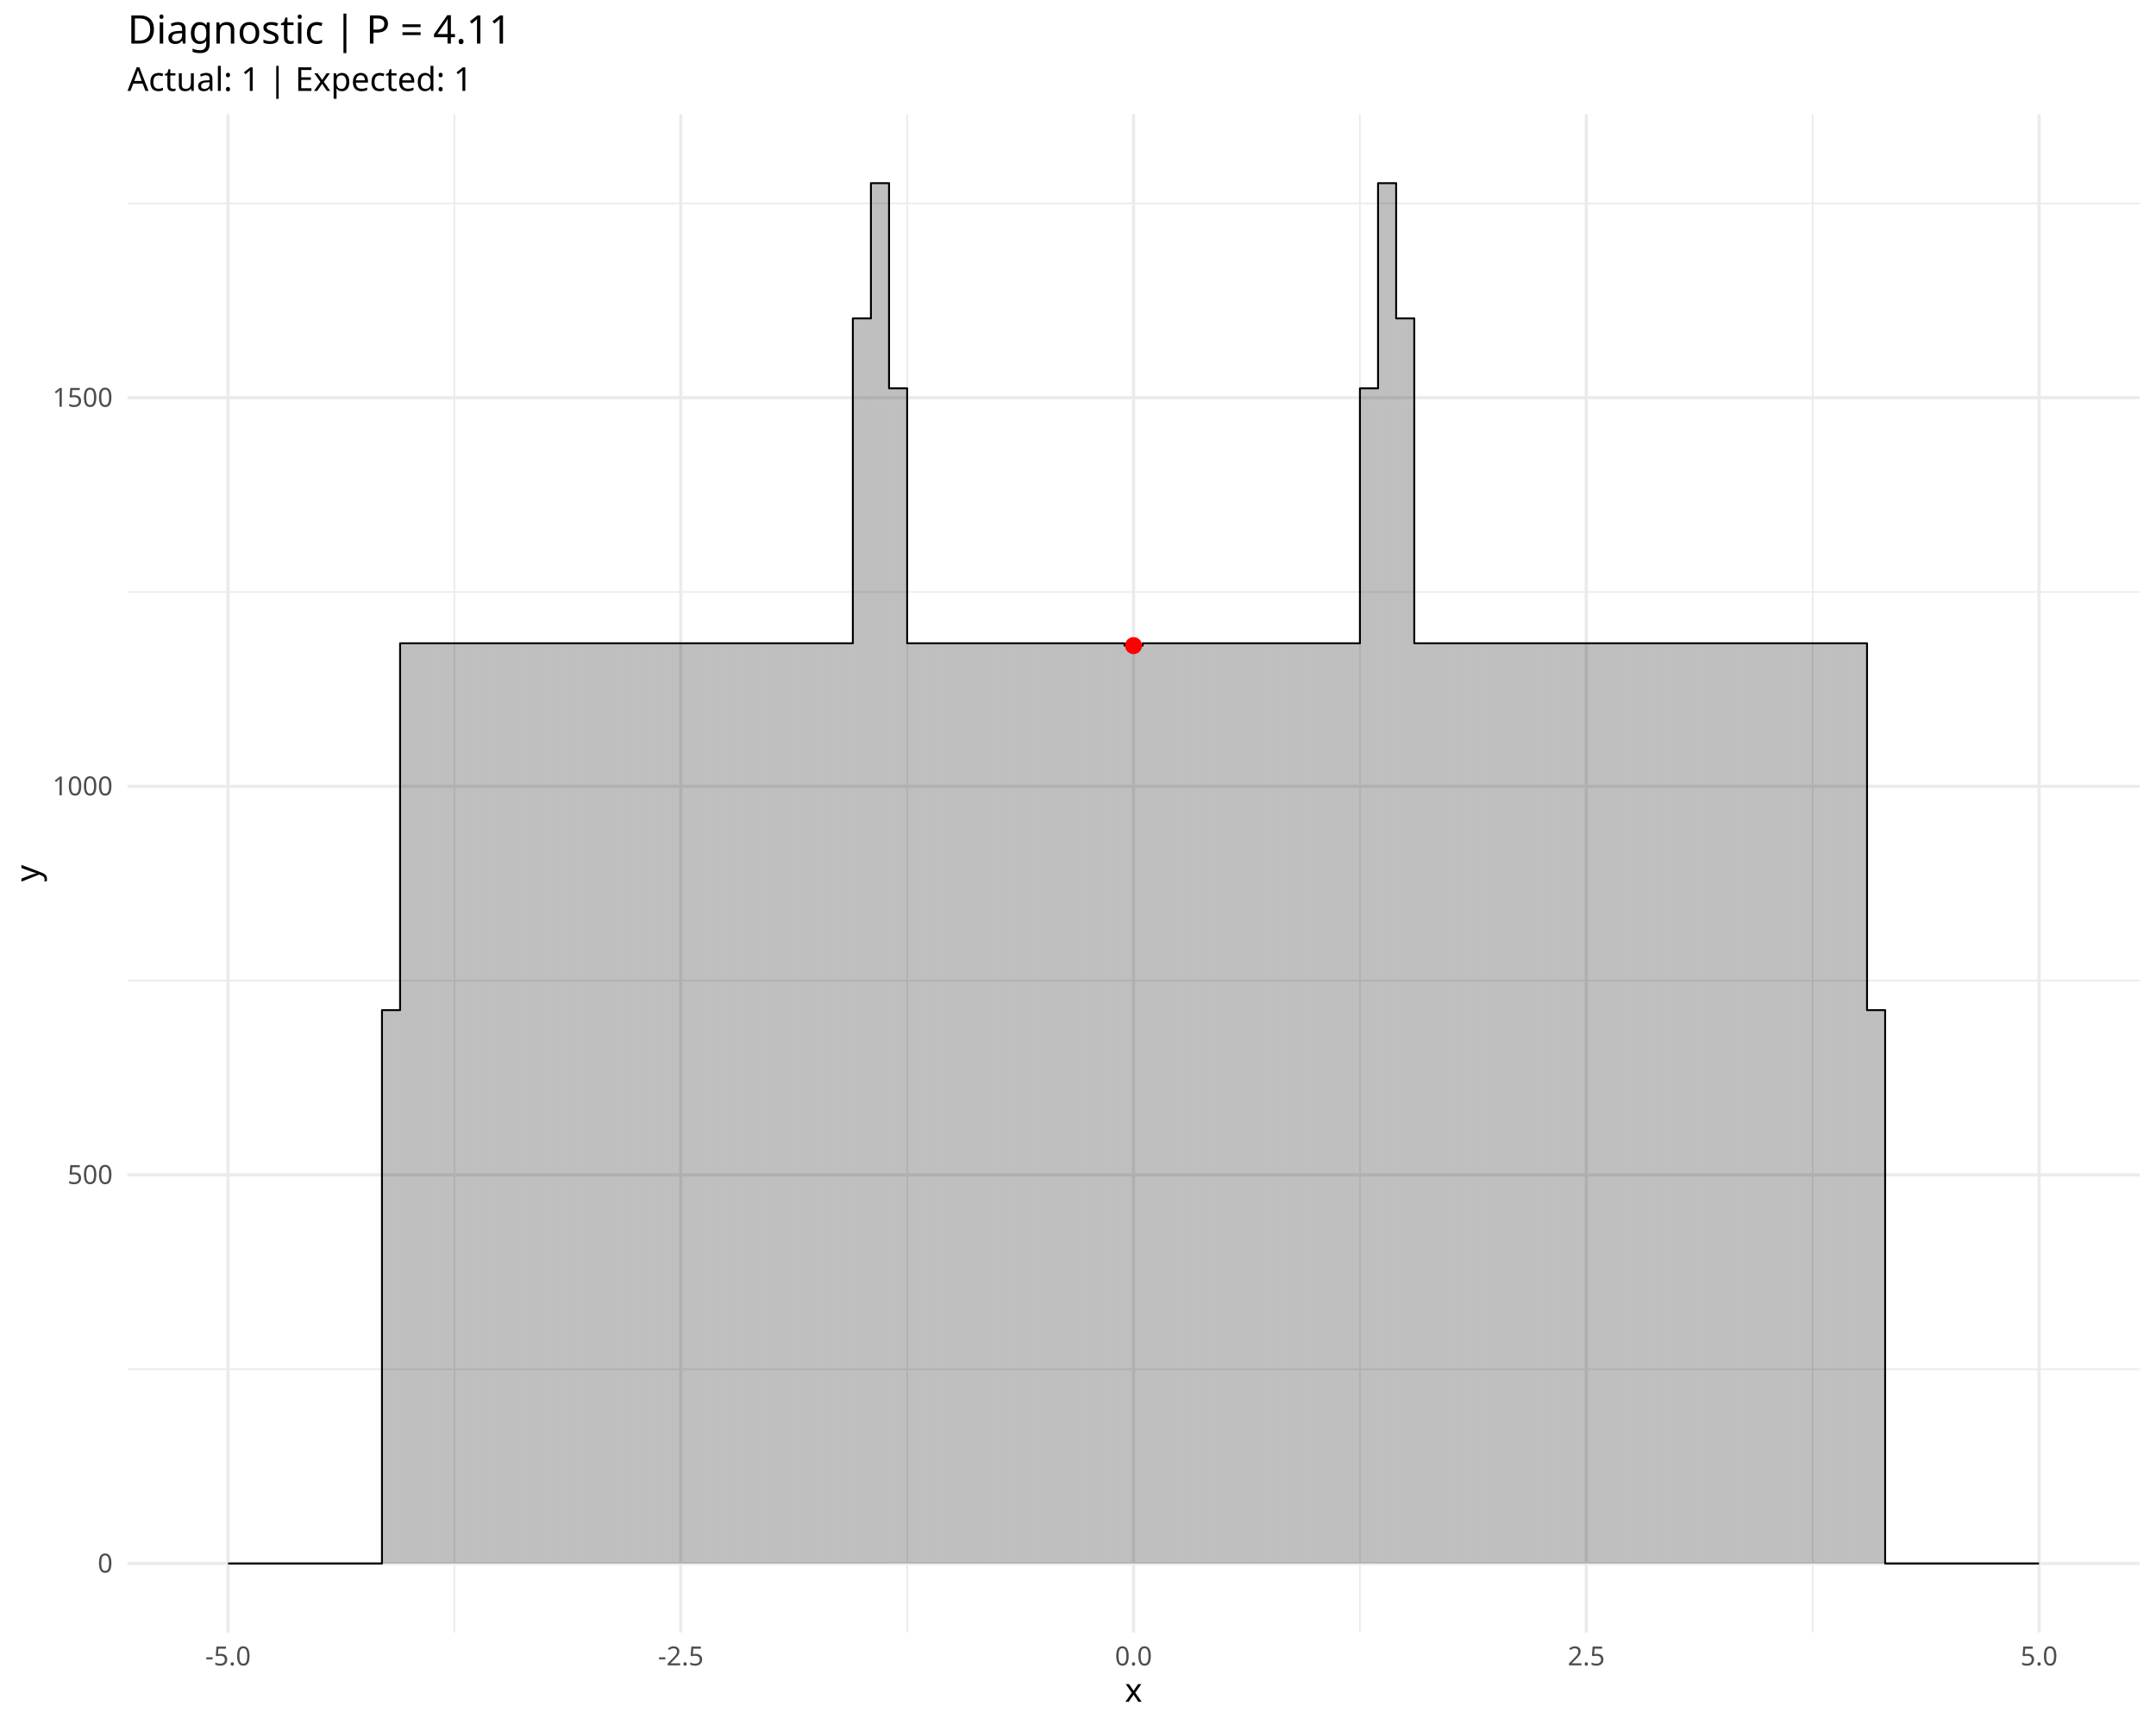
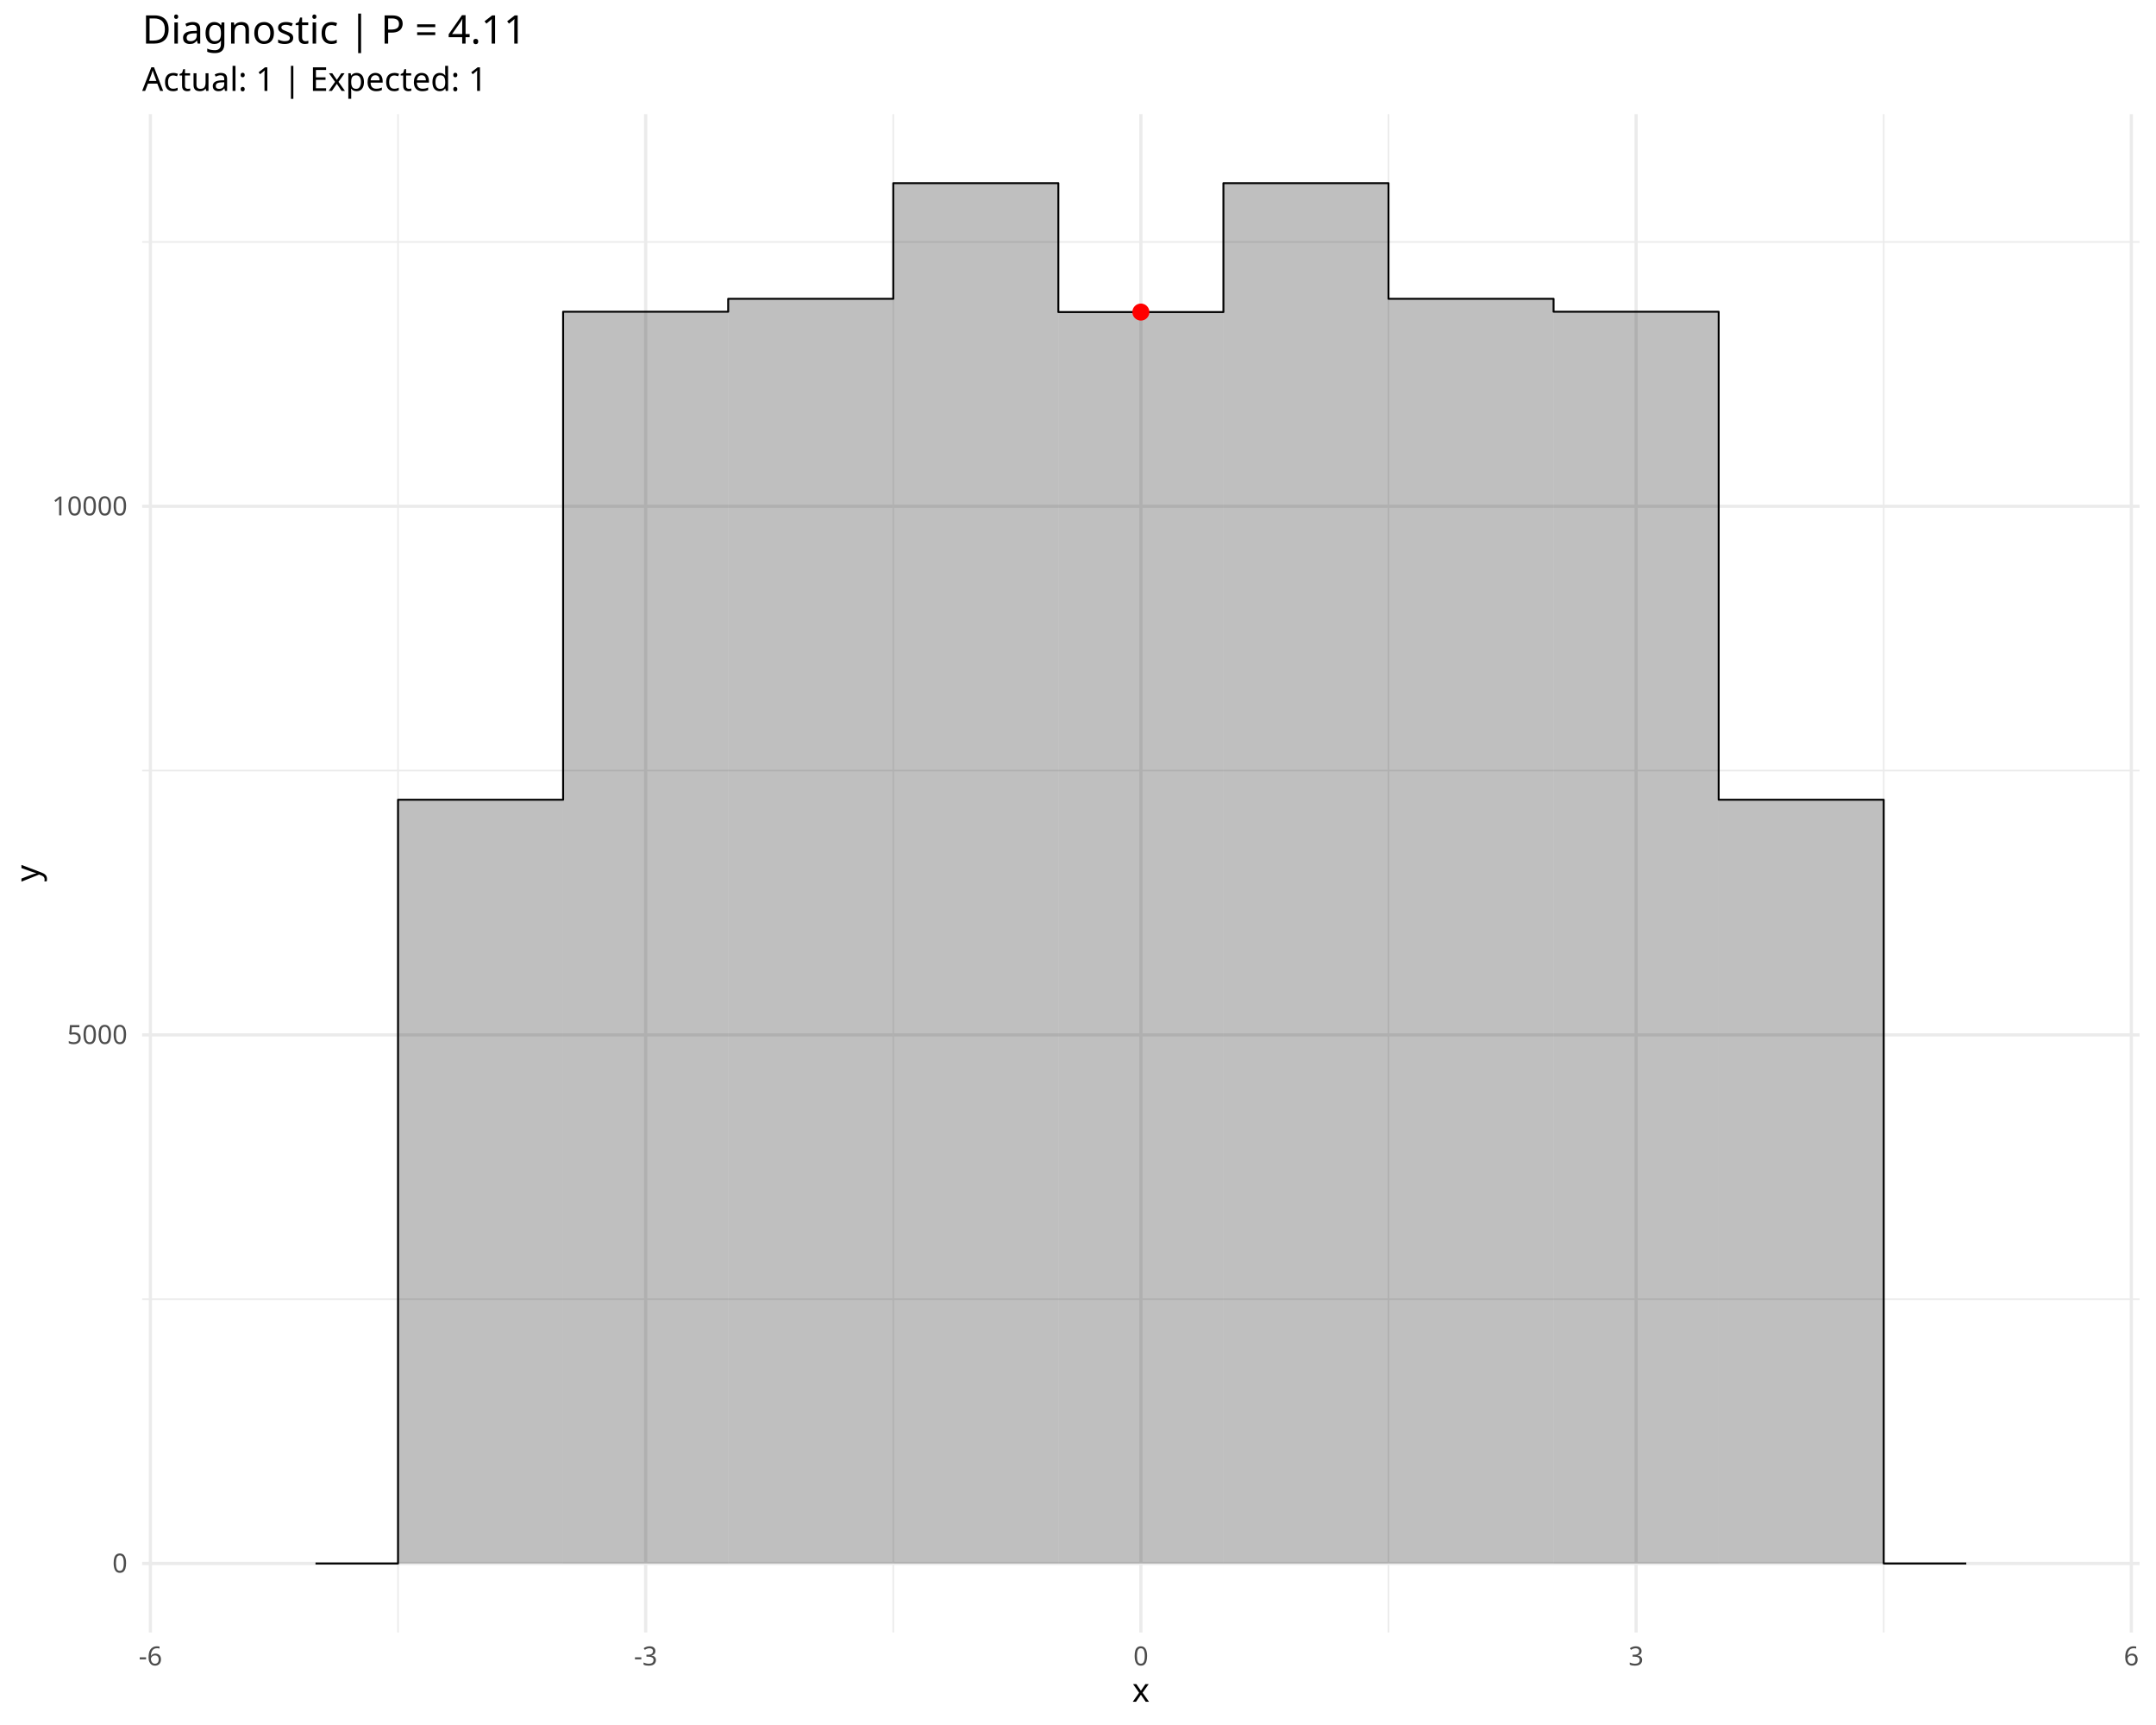
<svg xmlns="http://www.w3.org/2000/svg" class="svglite" data-engine-version="2.0" width="720.00pt" height="576.00pt" viewBox="0 0 720.00 576.00">
  <defs>
    <style type="text/css">
    .svglite line, .svglite polyline, .svglite polygon, .svglite path, .svglite rect, .svglite circle {
      fill: none;
      stroke: #000000;
      stroke-linecap: round;
      stroke-linejoin: round;
      stroke-miterlimit: 10.00;
    }
  </style>
  </defs>
  <rect width="100%" height="100%" style="stroke: none; fill: #FFFFFF;" />
  <defs>
    <clipPath id="cpMC4wMHw3MjAuMDB8MC4wMHw1NzYuMDA=">
      <rect x="0.00" y="0.00" width="720.00" height="576.00" />
    </clipPath>
  </defs>
  <g clip-path="url(#cpMC4wMHw3MjAuMDB8MC4wMHw1NzYuMDA=)">
    <rect x="0.00" y="0.00" width="720.00" height="576.00" style="stroke-width: 1.07; stroke: none; fill: #FFFFFF;" />
  </g>
  <defs>
-     <clipPath id="cpNDIuNTh8NzE0LjUyfDM4LjEyfDU0NS4xMQ==">
-       <rect x="42.58" y="38.12" width="671.94" height="507.00" />
+     <clipPath id="cpNDcuNDh8NzE0LjUyfDM4LjEyfDU0NS4xMQ==">
+       <rect x="47.48" y="38.12" width="667.04" height="507.00" />
    </clipPath>
  </defs>
-   <g clip-path="url(#cpNDIuNTh8NzE0LjUyfDM4LjEyfDU0NS4xMQ==)">
-     <polyline points="42.58,457.19 714.52,457.19 " style="stroke-width: 0.53; stroke: #EBEBEB; stroke-linecap: butt;" />
-     <polyline points="42.58,327.43 714.52,327.43 " style="stroke-width: 0.53; stroke: #EBEBEB; stroke-linecap: butt;" />
-     <polyline points="42.58,197.67 714.52,197.67 " style="stroke-width: 0.53; stroke: #EBEBEB; stroke-linecap: butt;" />
-     <polyline points="42.58,67.91 714.52,67.91 " style="stroke-width: 0.53; stroke: #EBEBEB; stroke-linecap: butt;" />
-     <polyline points="151.75,545.11 151.75,38.12 " style="stroke-width: 0.53; stroke: #EBEBEB; stroke-linecap: butt;" />
-     <polyline points="302.95,545.11 302.95,38.12 " style="stroke-width: 0.53; stroke: #EBEBEB; stroke-linecap: butt;" />
-     <polyline points="454.15,545.11 454.15,38.12 " style="stroke-width: 0.53; stroke: #EBEBEB; stroke-linecap: butt;" />
-     <polyline points="605.35,545.11 605.35,38.12 " style="stroke-width: 0.53; stroke: #EBEBEB; stroke-linecap: butt;" />
-     <polyline points="42.58,522.07 714.52,522.07 " style="stroke-width: 1.07; stroke: #EBEBEB; stroke-linecap: butt;" />
-     <polyline points="42.58,392.31 714.52,392.31 " style="stroke-width: 1.07; stroke: #EBEBEB; stroke-linecap: butt;" />
-     <polyline points="42.58,262.55 714.52,262.55 " style="stroke-width: 1.07; stroke: #EBEBEB; stroke-linecap: butt;" />
-     <polyline points="42.58,132.79 714.52,132.79 " style="stroke-width: 1.07; stroke: #EBEBEB; stroke-linecap: butt;" />
-     <polyline points="76.15,545.11 76.15,38.12 " style="stroke-width: 1.07; stroke: #EBEBEB; stroke-linecap: butt;" />
-     <polyline points="227.35,545.11 227.35,38.12 " style="stroke-width: 1.07; stroke: #EBEBEB; stroke-linecap: butt;" />
-     <polyline points="378.55,545.11 378.55,38.12 " style="stroke-width: 1.07; stroke: #EBEBEB; stroke-linecap: butt;" />
-     <polyline points="529.75,545.11 529.75,38.12 " style="stroke-width: 1.07; stroke: #EBEBEB; stroke-linecap: butt;" />
-     <polyline points="680.95,545.11 680.95,38.12 " style="stroke-width: 1.07; stroke: #EBEBEB; stroke-linecap: butt;" />
-     <rect x="73.13" y="522.07" width="6.05" height="0.00" style="stroke-width: 1.07; stroke: none; stroke-linecap: butt; stroke-linejoin: miter; fill: #000000; fill-opacity: 0.25;" />
-     <rect x="79.17" y="522.07" width="6.05" height="0.00" style="stroke-width: 1.07; stroke: none; stroke-linecap: butt; stroke-linejoin: miter; fill: #000000; fill-opacity: 0.25;" />
-     <rect x="85.22" y="522.07" width="6.05" height="0.00" style="stroke-width: 1.07; stroke: none; stroke-linecap: butt; stroke-linejoin: miter; fill: #000000; fill-opacity: 0.25;" />
-     <rect x="91.27" y="522.07" width="6.05" height="0.00" style="stroke-width: 1.07; stroke: none; stroke-linecap: butt; stroke-linejoin: miter; fill: #000000; fill-opacity: 0.25;" />
-     <rect x="97.32" y="522.07" width="6.05" height="0.00" style="stroke-width: 1.07; stroke: none; stroke-linecap: butt; stroke-linejoin: miter; fill: #000000; fill-opacity: 0.25;" />
-     <rect x="103.37" y="522.07" width="6.05" height="0.00" style="stroke-width: 1.07; stroke: none; stroke-linecap: butt; stroke-linejoin: miter; fill: #000000; fill-opacity: 0.25;" />
-     <rect x="109.41" y="522.07" width="6.05" height="0.00" style="stroke-width: 1.07; stroke: none; stroke-linecap: butt; stroke-linejoin: miter; fill: #000000; fill-opacity: 0.25;" />
-     <rect x="115.46" y="522.07" width="6.05" height="0.00" style="stroke-width: 1.07; stroke: none; stroke-linecap: butt; stroke-linejoin: miter; fill: #000000; fill-opacity: 0.25;" />
-     <rect x="121.51" y="522.07" width="6.05" height="0.00" style="stroke-width: 1.07; stroke: none; stroke-linecap: butt; stroke-linejoin: miter; fill: #000000; fill-opacity: 0.25;" />
-     <rect x="127.56" y="337.29" width="6.05" height="184.78" style="stroke-width: 1.07; stroke: none; stroke-linecap: butt; stroke-linejoin: miter; fill: #000000; fill-opacity: 0.25;" />
-     <rect x="133.61" y="214.80" width="6.05" height="307.27" style="stroke-width: 1.07; stroke: none; stroke-linecap: butt; stroke-linejoin: miter; fill: #000000; fill-opacity: 0.25;" />
-     <rect x="139.65" y="214.80" width="6.05" height="307.27" style="stroke-width: 1.07; stroke: none; stroke-linecap: butt; stroke-linejoin: miter; fill: #000000; fill-opacity: 0.25;" />
-     <rect x="145.70" y="214.80" width="6.05" height="307.27" style="stroke-width: 1.07; stroke: none; stroke-linecap: butt; stroke-linejoin: miter; fill: #000000; fill-opacity: 0.25;" />
-     <rect x="151.75" y="214.80" width="6.05" height="307.27" style="stroke-width: 1.07; stroke: none; stroke-linecap: butt; stroke-linejoin: miter; fill: #000000; fill-opacity: 0.25;" />
-     <rect x="157.80" y="214.80" width="6.05" height="307.27" style="stroke-width: 1.07; stroke: none; stroke-linecap: butt; stroke-linejoin: miter; fill: #000000; fill-opacity: 0.25;" />
-     <rect x="163.85" y="214.80" width="6.05" height="307.27" style="stroke-width: 1.07; stroke: none; stroke-linecap: butt; stroke-linejoin: miter; fill: #000000; fill-opacity: 0.25;" />
-     <rect x="169.89" y="214.80" width="6.05" height="307.27" style="stroke-width: 1.07; stroke: none; stroke-linecap: butt; stroke-linejoin: miter; fill: #000000; fill-opacity: 0.25;" />
-     <rect x="175.94" y="214.80" width="6.05" height="307.27" style="stroke-width: 1.07; stroke: none; stroke-linecap: butt; stroke-linejoin: miter; fill: #000000; fill-opacity: 0.25;" />
-     <rect x="181.99" y="214.80" width="6.05" height="307.27" style="stroke-width: 1.07; stroke: none; stroke-linecap: butt; stroke-linejoin: miter; fill: #000000; fill-opacity: 0.25;" />
-     <rect x="188.04" y="214.80" width="6.05" height="307.27" style="stroke-width: 1.07; stroke: none; stroke-linecap: butt; stroke-linejoin: miter; fill: #000000; fill-opacity: 0.25;" />
-     <rect x="194.09" y="214.80" width="6.05" height="307.27" style="stroke-width: 1.07; stroke: none; stroke-linecap: butt; stroke-linejoin: miter; fill: #000000; fill-opacity: 0.25;" />
-     <rect x="200.13" y="214.80" width="6.05" height="307.27" style="stroke-width: 1.07; stroke: none; stroke-linecap: butt; stroke-linejoin: miter; fill: #000000; fill-opacity: 0.25;" />
-     <rect x="206.18" y="214.80" width="6.05" height="307.27" style="stroke-width: 1.07; stroke: none; stroke-linecap: butt; stroke-linejoin: miter; fill: #000000; fill-opacity: 0.25;" />
-     <rect x="212.23" y="214.80" width="6.05" height="307.27" style="stroke-width: 1.07; stroke: none; stroke-linecap: butt; stroke-linejoin: miter; fill: #000000; fill-opacity: 0.25;" />
-     <rect x="218.28" y="214.80" width="6.05" height="307.27" style="stroke-width: 1.07; stroke: none; stroke-linecap: butt; stroke-linejoin: miter; fill: #000000; fill-opacity: 0.25;" />
-     <rect x="224.33" y="214.80" width="6.05" height="307.27" style="stroke-width: 1.07; stroke: none; stroke-linecap: butt; stroke-linejoin: miter; fill: #000000; fill-opacity: 0.25;" />
-     <rect x="230.37" y="214.80" width="6.05" height="307.27" style="stroke-width: 1.07; stroke: none; stroke-linecap: butt; stroke-linejoin: miter; fill: #000000; fill-opacity: 0.25;" />
-     <rect x="236.42" y="214.80" width="6.05" height="307.27" style="stroke-width: 1.07; stroke: none; stroke-linecap: butt; stroke-linejoin: miter; fill: #000000; fill-opacity: 0.25;" />
-     <rect x="242.47" y="214.80" width="6.05" height="307.27" style="stroke-width: 1.07; stroke: none; stroke-linecap: butt; stroke-linejoin: miter; fill: #000000; fill-opacity: 0.25;" />
-     <rect x="248.52" y="214.80" width="6.05" height="307.27" style="stroke-width: 1.07; stroke: none; stroke-linecap: butt; stroke-linejoin: miter; fill: #000000; fill-opacity: 0.25;" />
-     <rect x="254.57" y="214.80" width="6.05" height="307.27" style="stroke-width: 1.07; stroke: none; stroke-linecap: butt; stroke-linejoin: miter; fill: #000000; fill-opacity: 0.25;" />
-     <rect x="260.61" y="214.80" width="6.05" height="307.27" style="stroke-width: 1.07; stroke: none; stroke-linecap: butt; stroke-linejoin: miter; fill: #000000; fill-opacity: 0.25;" />
-     <rect x="266.66" y="214.80" width="6.05" height="307.27" style="stroke-width: 1.07; stroke: none; stroke-linecap: butt; stroke-linejoin: miter; fill: #000000; fill-opacity: 0.25;" />
-     <rect x="272.71" y="214.80" width="6.05" height="307.27" style="stroke-width: 1.07; stroke: none; stroke-linecap: butt; stroke-linejoin: miter; fill: #000000; fill-opacity: 0.25;" />
-     <rect x="278.76" y="214.80" width="6.05" height="307.27" style="stroke-width: 1.07; stroke: none; stroke-linecap: butt; stroke-linejoin: miter; fill: #000000; fill-opacity: 0.25;" />
-     <rect x="284.81" y="106.32" width="6.05" height="415.75" style="stroke-width: 1.07; stroke: none; stroke-linecap: butt; stroke-linejoin: miter; fill: #000000; fill-opacity: 0.25;" />
-     <rect x="290.85" y="61.16" width="6.05" height="460.91" style="stroke-width: 1.07; stroke: none; stroke-linecap: butt; stroke-linejoin: miter; fill: #000000; fill-opacity: 0.25;" />
-     <rect x="296.90" y="129.67" width="6.05" height="392.39" style="stroke-width: 1.07; stroke: none; stroke-linecap: butt; stroke-linejoin: miter; fill: #000000; fill-opacity: 0.25;" />
-     <rect x="302.95" y="214.80" width="6.05" height="307.27" style="stroke-width: 1.07; stroke: none; stroke-linecap: butt; stroke-linejoin: miter; fill: #000000; fill-opacity: 0.25;" />
-     <rect x="309.00" y="214.80" width="6.05" height="307.27" style="stroke-width: 1.07; stroke: none; stroke-linecap: butt; stroke-linejoin: miter; fill: #000000; fill-opacity: 0.25;" />
-     <rect x="315.05" y="214.80" width="6.05" height="307.27" style="stroke-width: 1.07; stroke: none; stroke-linecap: butt; stroke-linejoin: miter; fill: #000000; fill-opacity: 0.25;" />
-     <rect x="321.10" y="214.80" width="6.05" height="307.27" style="stroke-width: 1.07; stroke: none; stroke-linecap: butt; stroke-linejoin: miter; fill: #000000; fill-opacity: 0.25;" />
-     <rect x="327.14" y="214.80" width="6.05" height="307.27" style="stroke-width: 1.07; stroke: none; stroke-linecap: butt; stroke-linejoin: miter; fill: #000000; fill-opacity: 0.25;" />
-     <rect x="333.19" y="214.80" width="6.05" height="307.27" style="stroke-width: 1.07; stroke: none; stroke-linecap: butt; stroke-linejoin: miter; fill: #000000; fill-opacity: 0.25;" />
-     <rect x="339.24" y="214.80" width="6.05" height="307.27" style="stroke-width: 1.07; stroke: none; stroke-linecap: butt; stroke-linejoin: miter; fill: #000000; fill-opacity: 0.25;" />
-     <rect x="345.29" y="214.80" width="6.05" height="307.27" style="stroke-width: 1.07; stroke: none; stroke-linecap: butt; stroke-linejoin: miter; fill: #000000; fill-opacity: 0.25;" />
-     <rect x="351.34" y="214.80" width="6.05" height="307.27" style="stroke-width: 1.07; stroke: none; stroke-linecap: butt; stroke-linejoin: miter; fill: #000000; fill-opacity: 0.25;" />
-     <rect x="357.38" y="214.80" width="6.05" height="307.27" style="stroke-width: 1.07; stroke: none; stroke-linecap: butt; stroke-linejoin: miter; fill: #000000; fill-opacity: 0.25;" />
-     <rect x="363.43" y="214.80" width="6.05" height="307.27" style="stroke-width: 1.07; stroke: none; stroke-linecap: butt; stroke-linejoin: miter; fill: #000000; fill-opacity: 0.25;" />
-     <rect x="369.48" y="214.80" width="6.05" height="307.27" style="stroke-width: 1.07; stroke: none; stroke-linecap: butt; stroke-linejoin: miter; fill: #000000; fill-opacity: 0.25;" />
-     <rect x="375.53" y="215.58" width="6.05" height="306.49" style="stroke-width: 1.07; stroke: none; stroke-linecap: butt; stroke-linejoin: miter; fill: #000000; fill-opacity: 0.25;" />
-     <rect x="381.58" y="214.80" width="6.05" height="307.27" style="stroke-width: 1.07; stroke: none; stroke-linecap: butt; stroke-linejoin: miter; fill: #000000; fill-opacity: 0.25;" />
-     <rect x="387.62" y="214.80" width="6.05" height="307.27" style="stroke-width: 1.07; stroke: none; stroke-linecap: butt; stroke-linejoin: miter; fill: #000000; fill-opacity: 0.25;" />
-     <rect x="393.67" y="214.80" width="6.05" height="307.27" style="stroke-width: 1.07; stroke: none; stroke-linecap: butt; stroke-linejoin: miter; fill: #000000; fill-opacity: 0.25;" />
-     <rect x="399.72" y="214.80" width="6.05" height="307.27" style="stroke-width: 1.07; stroke: none; stroke-linecap: butt; stroke-linejoin: miter; fill: #000000; fill-opacity: 0.25;" />
-     <rect x="405.77" y="214.80" width="6.05" height="307.27" style="stroke-width: 1.07; stroke: none; stroke-linecap: butt; stroke-linejoin: miter; fill: #000000; fill-opacity: 0.25;" />
-     <rect x="411.82" y="214.80" width="6.05" height="307.27" style="stroke-width: 1.07; stroke: none; stroke-linecap: butt; stroke-linejoin: miter; fill: #000000; fill-opacity: 0.25;" />
-     <rect x="417.86" y="214.80" width="6.05" height="307.27" style="stroke-width: 1.07; stroke: none; stroke-linecap: butt; stroke-linejoin: miter; fill: #000000; fill-opacity: 0.25;" />
-     <rect x="423.91" y="214.80" width="6.05" height="307.27" style="stroke-width: 1.07; stroke: none; stroke-linecap: butt; stroke-linejoin: miter; fill: #000000; fill-opacity: 0.25;" />
-     <rect x="429.96" y="214.80" width="6.05" height="307.27" style="stroke-width: 1.07; stroke: none; stroke-linecap: butt; stroke-linejoin: miter; fill: #000000; fill-opacity: 0.25;" />
-     <rect x="436.01" y="214.80" width="6.05" height="307.27" style="stroke-width: 1.07; stroke: none; stroke-linecap: butt; stroke-linejoin: miter; fill: #000000; fill-opacity: 0.25;" />
-     <rect x="442.06" y="214.80" width="6.05" height="307.27" style="stroke-width: 1.07; stroke: none; stroke-linecap: butt; stroke-linejoin: miter; fill: #000000; fill-opacity: 0.25;" />
-     <rect x="448.10" y="214.80" width="6.05" height="307.27" style="stroke-width: 1.07; stroke: none; stroke-linecap: butt; stroke-linejoin: miter; fill: #000000; fill-opacity: 0.25;" />
-     <rect x="454.15" y="129.67" width="6.05" height="392.39" style="stroke-width: 1.07; stroke: none; stroke-linecap: butt; stroke-linejoin: miter; fill: #000000; fill-opacity: 0.25;" />
-     <rect x="460.20" y="61.16" width="6.05" height="460.91" style="stroke-width: 1.07; stroke: none; stroke-linecap: butt; stroke-linejoin: miter; fill: #000000; fill-opacity: 0.25;" />
-     <rect x="466.25" y="106.32" width="6.05" height="415.75" style="stroke-width: 1.07; stroke: none; stroke-linecap: butt; stroke-linejoin: miter; fill: #000000; fill-opacity: 0.25;" />
-     <rect x="472.30" y="214.80" width="6.05" height="307.27" style="stroke-width: 1.07; stroke: none; stroke-linecap: butt; stroke-linejoin: miter; fill: #000000; fill-opacity: 0.25;" />
-     <rect x="478.34" y="214.80" width="6.05" height="307.27" style="stroke-width: 1.07; stroke: none; stroke-linecap: butt; stroke-linejoin: miter; fill: #000000; fill-opacity: 0.25;" />
-     <rect x="484.39" y="214.80" width="6.05" height="307.27" style="stroke-width: 1.07; stroke: none; stroke-linecap: butt; stroke-linejoin: miter; fill: #000000; fill-opacity: 0.25;" />
-     <rect x="490.44" y="214.80" width="6.05" height="307.27" style="stroke-width: 1.07; stroke: none; stroke-linecap: butt; stroke-linejoin: miter; fill: #000000; fill-opacity: 0.25;" />
-     <rect x="496.49" y="214.80" width="6.05" height="307.27" style="stroke-width: 1.07; stroke: none; stroke-linecap: butt; stroke-linejoin: miter; fill: #000000; fill-opacity: 0.25;" />
-     <rect x="502.54" y="214.80" width="6.05" height="307.27" style="stroke-width: 1.07; stroke: none; stroke-linecap: butt; stroke-linejoin: miter; fill: #000000; fill-opacity: 0.25;" />
-     <rect x="508.58" y="214.80" width="6.05" height="307.27" style="stroke-width: 1.07; stroke: none; stroke-linecap: butt; stroke-linejoin: miter; fill: #000000; fill-opacity: 0.25;" />
-     <rect x="514.63" y="214.80" width="6.05" height="307.27" style="stroke-width: 1.07; stroke: none; stroke-linecap: butt; stroke-linejoin: miter; fill: #000000; fill-opacity: 0.25;" />
-     <rect x="520.68" y="214.80" width="6.05" height="307.27" style="stroke-width: 1.07; stroke: none; stroke-linecap: butt; stroke-linejoin: miter; fill: #000000; fill-opacity: 0.25;" />
-     <rect x="526.73" y="214.80" width="6.05" height="307.27" style="stroke-width: 1.07; stroke: none; stroke-linecap: butt; stroke-linejoin: miter; fill: #000000; fill-opacity: 0.25;" />
-     <rect x="532.78" y="214.80" width="6.05" height="307.27" style="stroke-width: 1.07; stroke: none; stroke-linecap: butt; stroke-linejoin: miter; fill: #000000; fill-opacity: 0.25;" />
-     <rect x="538.82" y="214.80" width="6.05" height="307.27" style="stroke-width: 1.07; stroke: none; stroke-linecap: butt; stroke-linejoin: miter; fill: #000000; fill-opacity: 0.25;" />
-     <rect x="544.87" y="214.80" width="6.05" height="307.27" style="stroke-width: 1.07; stroke: none; stroke-linecap: butt; stroke-linejoin: miter; fill: #000000; fill-opacity: 0.25;" />
-     <rect x="550.92" y="214.80" width="6.05" height="307.27" style="stroke-width: 1.07; stroke: none; stroke-linecap: butt; stroke-linejoin: miter; fill: #000000; fill-opacity: 0.25;" />
-     <rect x="556.97" y="214.80" width="6.05" height="307.27" style="stroke-width: 1.07; stroke: none; stroke-linecap: butt; stroke-linejoin: miter; fill: #000000; fill-opacity: 0.25;" />
-     <rect x="563.02" y="214.80" width="6.05" height="307.27" style="stroke-width: 1.07; stroke: none; stroke-linecap: butt; stroke-linejoin: miter; fill: #000000; fill-opacity: 0.25;" />
-     <rect x="569.07" y="214.80" width="6.05" height="307.27" style="stroke-width: 1.07; stroke: none; stroke-linecap: butt; stroke-linejoin: miter; fill: #000000; fill-opacity: 0.25;" />
-     <rect x="575.11" y="214.80" width="6.05" height="307.27" style="stroke-width: 1.07; stroke: none; stroke-linecap: butt; stroke-linejoin: miter; fill: #000000; fill-opacity: 0.25;" />
-     <rect x="581.16" y="214.80" width="6.05" height="307.27" style="stroke-width: 1.07; stroke: none; stroke-linecap: butt; stroke-linejoin: miter; fill: #000000; fill-opacity: 0.25;" />
-     <rect x="587.21" y="214.80" width="6.05" height="307.27" style="stroke-width: 1.07; stroke: none; stroke-linecap: butt; stroke-linejoin: miter; fill: #000000; fill-opacity: 0.25;" />
-     <rect x="593.26" y="214.80" width="6.05" height="307.27" style="stroke-width: 1.07; stroke: none; stroke-linecap: butt; stroke-linejoin: miter; fill: #000000; fill-opacity: 0.25;" />
-     <rect x="599.31" y="214.80" width="6.05" height="307.27" style="stroke-width: 1.07; stroke: none; stroke-linecap: butt; stroke-linejoin: miter; fill: #000000; fill-opacity: 0.25;" />
-     <rect x="605.35" y="214.80" width="6.05" height="307.27" style="stroke-width: 1.07; stroke: none; stroke-linecap: butt; stroke-linejoin: miter; fill: #000000; fill-opacity: 0.25;" />
-     <rect x="611.40" y="214.80" width="6.05" height="307.27" style="stroke-width: 1.07; stroke: none; stroke-linecap: butt; stroke-linejoin: miter; fill: #000000; fill-opacity: 0.25;" />
-     <rect x="617.45" y="214.80" width="6.05" height="307.27" style="stroke-width: 1.07; stroke: none; stroke-linecap: butt; stroke-linejoin: miter; fill: #000000; fill-opacity: 0.25;" />
-     <rect x="623.50" y="337.29" width="6.05" height="184.78" style="stroke-width: 1.07; stroke: none; stroke-linecap: butt; stroke-linejoin: miter; fill: #000000; fill-opacity: 0.25;" />
-     <rect x="629.55" y="522.07" width="6.05" height="0.00" style="stroke-width: 1.07; stroke: none; stroke-linecap: butt; stroke-linejoin: miter; fill: #000000; fill-opacity: 0.25;" />
-     <rect x="635.59" y="522.07" width="6.05" height="0.00" style="stroke-width: 1.07; stroke: none; stroke-linecap: butt; stroke-linejoin: miter; fill: #000000; fill-opacity: 0.25;" />
-     <rect x="641.64" y="522.07" width="6.05" height="0.00" style="stroke-width: 1.07; stroke: none; stroke-linecap: butt; stroke-linejoin: miter; fill: #000000; fill-opacity: 0.25;" />
-     <rect x="647.69" y="522.07" width="6.05" height="0.00" style="stroke-width: 1.07; stroke: none; stroke-linecap: butt; stroke-linejoin: miter; fill: #000000; fill-opacity: 0.25;" />
-     <rect x="653.74" y="522.07" width="6.05" height="0.00" style="stroke-width: 1.07; stroke: none; stroke-linecap: butt; stroke-linejoin: miter; fill: #000000; fill-opacity: 0.25;" />
-     <rect x="659.79" y="522.07" width="6.05" height="0.00" style="stroke-width: 1.07; stroke: none; stroke-linecap: butt; stroke-linejoin: miter; fill: #000000; fill-opacity: 0.25;" />
-     <rect x="665.83" y="522.07" width="6.05" height="0.00" style="stroke-width: 1.07; stroke: none; stroke-linecap: butt; stroke-linejoin: miter; fill: #000000; fill-opacity: 0.25;" />
-     <rect x="671.88" y="522.07" width="6.05" height="0.00" style="stroke-width: 1.07; stroke: none; stroke-linecap: butt; stroke-linejoin: miter; fill: #000000; fill-opacity: 0.25;" />
-     <rect x="677.93" y="522.07" width="6.05" height="0.00" style="stroke-width: 1.07; stroke: none; stroke-linecap: butt; stroke-linejoin: miter; fill: #000000; fill-opacity: 0.25;" />
-     <polyline points="76.15,522.07 79.17,522.07 79.17,522.07 85.22,522.07 85.22,522.07 91.27,522.07 91.27,522.07 97.32,522.07 97.32,522.07 103.37,522.07 103.37,522.07 109.41,522.07 109.41,522.07 115.46,522.07 115.46,522.07 121.51,522.07 121.51,522.07 127.56,522.07 127.56,337.29 133.61,337.29 133.61,214.80 139.65,214.80 139.65,214.80 145.70,214.80 145.70,214.80 151.75,214.80 151.75,214.80 157.80,214.80 157.80,214.80 163.85,214.80 163.85,214.80 169.89,214.80 169.89,214.80 175.94,214.80 175.94,214.80 181.99,214.80 181.99,214.80 188.04,214.80 188.04,214.80 194.09,214.80 194.09,214.80 200.13,214.80 200.13,214.80 206.18,214.80 206.18,214.80 212.23,214.80 212.23,214.80 218.28,214.80 218.28,214.80 224.33,214.80 224.33,214.80 230.37,214.80 230.37,214.80 236.42,214.80 236.42,214.80 242.47,214.80 242.47,214.80 248.52,214.80 248.52,214.80 254.57,214.80 254.57,214.80 260.61,214.80 260.61,214.80 266.66,214.80 266.66,214.80 272.71,214.80 272.71,214.80 278.76,214.80 278.76,214.80 284.81,214.80 284.81,106.32 290.85,106.32 290.85,61.16 296.90,61.16 296.90,129.67 302.95,129.67 302.95,214.80 309.00,214.80 309.00,214.80 315.05,214.80 315.05,214.80 321.10,214.80 321.10,214.80 327.14,214.80 327.14,214.80 333.19,214.80 333.19,214.80 339.24,214.80 339.24,214.80 345.29,214.80 345.29,214.80 351.34,214.80 351.34,214.80 357.38,214.80 357.38,214.80 363.43,214.80 363.43,214.80 369.48,214.80 369.48,214.80 375.53,214.80 375.53,215.58 381.58,215.58 381.58,214.80 387.62,214.80 387.62,214.80 393.67,214.80 393.67,214.80 399.72,214.80 399.72,214.80 405.77,214.80 405.77,214.80 411.82,214.80 411.82,214.80 417.86,214.80 417.86,214.80 423.91,214.80 423.91,214.80 429.96,214.80 429.96,214.80 436.01,214.80 436.01,214.80 442.06,214.80 442.06,214.80 448.10,214.80 448.10,214.80 454.15,214.80 454.15,129.67 460.20,129.67 460.20,61.16 466.25,61.16 466.25,106.32 472.30,106.32 472.30,214.80 478.34,214.80 478.34,214.80 484.39,214.80 484.39,214.80 490.44,214.80 490.44,214.80 496.49,214.80 496.49,214.80 502.54,214.80 502.54,214.80 508.58,214.80 508.58,214.80 514.63,214.80 514.63,214.80 520.68,214.80 520.68,214.80 526.73,214.80 526.73,214.80 532.78,214.80 532.78,214.80 538.82,214.80 538.82,214.80 544.87,214.80 544.87,214.80 550.92,214.80 550.92,214.80 556.97,214.80 556.97,214.80 563.02,214.80 563.02,214.80 569.07,214.80 569.07,214.80 575.11,214.80 575.11,214.80 581.16,214.80 581.16,214.80 587.21,214.80 587.21,214.80 593.26,214.80 593.26,214.80 599.31,214.80 599.31,214.80 605.35,214.80 605.35,214.80 611.40,214.80 611.40,214.80 617.45,214.80 617.45,214.80 623.50,214.80 623.50,337.29 629.55,337.29 629.55,522.07 635.59,522.07 635.59,522.07 641.64,522.07 641.64,522.07 647.69,522.07 647.69,522.07 653.74,522.07 653.74,522.07 659.79,522.07 659.79,522.07 665.83,522.07 665.83,522.07 671.88,522.07 671.88,522.07 677.93,522.07 677.93,522.07 680.95,522.07 " style="stroke-width: 0.64; stroke-linecap: butt;" />
-     <circle cx="378.55" cy="215.58" r="2.49" style="stroke-width: 0.71; stroke: #FF0000; fill: #FF0000;" />
+   <g clip-path="url(#cpNDcuNDh8NzE0LjUyfDM4LjEyfDU0NS4xMQ==)">
+     <polyline points="47.48,433.81 714.52,433.81 " style="stroke-width: 0.53; stroke: #EBEBEB; stroke-linecap: butt;" />
+     <polyline points="47.48,257.30 714.52,257.30 " style="stroke-width: 0.53; stroke: #EBEBEB; stroke-linecap: butt;" />
+     <polyline points="47.48,80.79 714.52,80.79 " style="stroke-width: 0.53; stroke: #EBEBEB; stroke-linecap: butt;" />
+     <polyline points="132.92,545.11 132.92,38.12 " style="stroke-width: 0.53; stroke: #EBEBEB; stroke-linecap: butt;" />
+     <polyline points="298.31,545.11 298.31,38.12 " style="stroke-width: 0.53; stroke: #EBEBEB; stroke-linecap: butt;" />
+     <polyline points="463.69,545.11 463.69,38.12 " style="stroke-width: 0.53; stroke: #EBEBEB; stroke-linecap: butt;" />
+     <polyline points="629.07,545.11 629.07,38.12 " style="stroke-width: 0.53; stroke: #EBEBEB; stroke-linecap: butt;" />
+     <polyline points="47.48,522.07 714.52,522.07 " style="stroke-width: 1.07; stroke: #EBEBEB; stroke-linecap: butt;" />
+     <polyline points="47.48,345.56 714.52,345.56 " style="stroke-width: 1.07; stroke: #EBEBEB; stroke-linecap: butt;" />
+     <polyline points="47.48,169.05 714.52,169.05 " style="stroke-width: 1.07; stroke: #EBEBEB; stroke-linecap: butt;" />
+     <polyline points="50.23,545.11 50.23,38.12 " style="stroke-width: 1.07; stroke: #EBEBEB; stroke-linecap: butt;" />
+     <polyline points="215.62,545.11 215.62,38.12 " style="stroke-width: 1.07; stroke: #EBEBEB; stroke-linecap: butt;" />
+     <polyline points="381.00,545.11 381.00,38.12 " style="stroke-width: 1.07; stroke: #EBEBEB; stroke-linecap: butt;" />
+     <polyline points="546.38,545.11 546.38,38.12 " style="stroke-width: 1.07; stroke: #EBEBEB; stroke-linecap: butt;" />
+     <polyline points="711.76,545.11 711.76,38.12 " style="stroke-width: 1.07; stroke: #EBEBEB; stroke-linecap: butt;" />
+     <rect x="77.80" y="522.07" width="55.13" height="0.00" style="stroke-width: 1.07; stroke: none; stroke-linecap: butt; stroke-linejoin: miter; fill: #000000; fill-opacity: 0.25;" />
+     <rect x="132.92" y="267.04" width="55.13" height="255.02" style="stroke-width: 1.07; stroke: none; stroke-linecap: butt; stroke-linejoin: miter; fill: #000000; fill-opacity: 0.25;" />
+     <rect x="188.05" y="104.09" width="55.13" height="417.98" style="stroke-width: 1.07; stroke: none; stroke-linecap: butt; stroke-linejoin: miter; fill: #000000; fill-opacity: 0.25;" />
+     <rect x="243.18" y="99.78" width="55.13" height="422.28" style="stroke-width: 1.07; stroke: none; stroke-linecap: butt; stroke-linejoin: miter; fill: #000000; fill-opacity: 0.25;" />
+     <rect x="298.31" y="61.16" width="55.13" height="460.91" style="stroke-width: 1.07; stroke: none; stroke-linecap: butt; stroke-linejoin: miter; fill: #000000; fill-opacity: 0.25;" />
+     <rect x="353.44" y="104.20" width="55.13" height="417.87" style="stroke-width: 1.07; stroke: none; stroke-linecap: butt; stroke-linejoin: miter; fill: #000000; fill-opacity: 0.25;" />
+     <rect x="408.56" y="61.16" width="55.13" height="460.91" style="stroke-width: 1.07; stroke: none; stroke-linecap: butt; stroke-linejoin: miter; fill: #000000; fill-opacity: 0.25;" />
+     <rect x="463.69" y="99.78" width="55.13" height="422.28" style="stroke-width: 1.07; stroke: none; stroke-linecap: butt; stroke-linejoin: miter; fill: #000000; fill-opacity: 0.25;" />
+     <rect x="518.82" y="104.09" width="55.13" height="417.98" style="stroke-width: 1.07; stroke: none; stroke-linecap: butt; stroke-linejoin: miter; fill: #000000; fill-opacity: 0.25;" />
+     <rect x="573.95" y="267.04" width="55.13" height="255.02" style="stroke-width: 1.07; stroke: none; stroke-linecap: butt; stroke-linejoin: miter; fill: #000000; fill-opacity: 0.25;" />
+     <rect x="629.07" y="522.07" width="55.13" height="0.00" style="stroke-width: 1.07; stroke: none; stroke-linecap: butt; stroke-linejoin: miter; fill: #000000; fill-opacity: 0.25;" />
+     <polyline points="105.36,522.07 132.92,522.07 132.92,267.04 188.05,267.04 188.05,104.09 243.18,104.09 243.18,99.78 298.31,99.78 298.31,61.16 353.44,61.16 353.44,104.20 408.56,104.20 408.56,61.16 463.69,61.16 463.69,99.78 518.82,99.78 518.82,104.09 573.95,104.09 573.95,267.04 629.07,267.04 629.07,522.07 656.64,522.07 " style="stroke-width: 0.64; stroke-linecap: butt;" />
+     <circle cx="381.00" cy="104.20" r="2.49" style="stroke-width: 0.71; stroke: #FF0000; fill: #FF0000;" />
  </g>
  <g clip-path="url(#cpMC4wMHw3MjAuMDB8MC4wMHw1NzYuMDA=)">
-     <text x="37.65" y="525.10" text-anchor="end" style="font-size: 8.80px; fill: #4D4D4D; font-family: sans;" textLength="4.89px" lengthAdjust="spacingAndGlyphs">0</text>
-     <text x="37.65" y="395.34" text-anchor="end" style="font-size: 8.80px; fill: #4D4D4D; font-family: sans;" textLength="14.68px" lengthAdjust="spacingAndGlyphs">500</text>
-     <text x="37.65" y="265.58" text-anchor="end" style="font-size: 8.80px; fill: #4D4D4D; font-family: sans;" textLength="19.58px" lengthAdjust="spacingAndGlyphs">1000</text>
-     <text x="37.65" y="135.82" text-anchor="end" style="font-size: 8.80px; fill: #4D4D4D; font-family: sans;" textLength="19.58px" lengthAdjust="spacingAndGlyphs">1500</text>
-     <text x="76.15" y="556.10" text-anchor="middle" style="font-size: 8.80px; fill: #4D4D4D; font-family: sans;" textLength="15.16px" lengthAdjust="spacingAndGlyphs">-5.0</text>
-     <text x="227.35" y="556.10" text-anchor="middle" style="font-size: 8.80px; fill: #4D4D4D; font-family: sans;" textLength="15.16px" lengthAdjust="spacingAndGlyphs">-2.5</text>
-     <text x="378.55" y="556.10" text-anchor="middle" style="font-size: 8.80px; fill: #4D4D4D; font-family: sans;" textLength="12.23px" lengthAdjust="spacingAndGlyphs">0.0</text>
-     <text x="529.75" y="556.10" text-anchor="middle" style="font-size: 8.80px; fill: #4D4D4D; font-family: sans;" textLength="12.23px" lengthAdjust="spacingAndGlyphs">2.5</text>
-     <text x="680.95" y="556.10" text-anchor="middle" style="font-size: 8.80px; fill: #4D4D4D; font-family: sans;" textLength="12.23px" lengthAdjust="spacingAndGlyphs">5.0</text>
-     <text x="378.55" y="568.24" text-anchor="middle" style="font-size: 11.00px; font-family: sans;" textLength="5.50px" lengthAdjust="spacingAndGlyphs">x</text>
+     <text x="42.55" y="525.10" text-anchor="end" style="font-size: 8.80px; fill: #4D4D4D; font-family: sans;" textLength="4.89px" lengthAdjust="spacingAndGlyphs">0</text>
+     <text x="42.55" y="348.58" text-anchor="end" style="font-size: 8.80px; fill: #4D4D4D; font-family: sans;" textLength="19.58px" lengthAdjust="spacingAndGlyphs">5000</text>
+     <text x="42.55" y="172.07" text-anchor="end" style="font-size: 8.80px; fill: #4D4D4D; font-family: sans;" textLength="24.47px" lengthAdjust="spacingAndGlyphs">10000</text>
+     <text x="50.23" y="556.10" text-anchor="middle" style="font-size: 8.80px; fill: #4D4D4D; font-family: sans;" textLength="7.82px" lengthAdjust="spacingAndGlyphs">-6</text>
+     <text x="215.62" y="556.10" text-anchor="middle" style="font-size: 8.80px; fill: #4D4D4D; font-family: sans;" textLength="7.82px" lengthAdjust="spacingAndGlyphs">-3</text>
+     <text x="381.00" y="556.10" text-anchor="middle" style="font-size: 8.80px; fill: #4D4D4D; font-family: sans;" textLength="4.89px" lengthAdjust="spacingAndGlyphs">0</text>
+     <text x="546.38" y="556.10" text-anchor="middle" style="font-size: 8.80px; fill: #4D4D4D; font-family: sans;" textLength="4.89px" lengthAdjust="spacingAndGlyphs">3</text>
+     <text x="711.76" y="556.10" text-anchor="middle" style="font-size: 8.80px; fill: #4D4D4D; font-family: sans;" textLength="4.89px" lengthAdjust="spacingAndGlyphs">6</text>
+     <text x="381.00" y="568.24" text-anchor="middle" style="font-size: 11.00px; font-family: sans;" textLength="5.50px" lengthAdjust="spacingAndGlyphs">x</text>
    <text transform="translate(13.05,291.61) rotate(-90)" text-anchor="middle" style="font-size: 11.00px; font-family: sans;" textLength="5.50px" lengthAdjust="spacingAndGlyphs">y</text>
-     <text x="42.58" y="30.35" style="font-size: 11.00px; font-family: sans;" textLength="109.88px" lengthAdjust="spacingAndGlyphs">Actual: 1 | Expected: 1</text>
-     <text x="42.58" y="14.56" style="font-size: 13.20px; font-family: sans;" textLength="121.95px" lengthAdjust="spacingAndGlyphs">Diagnostic | P = 4.11</text>
+     <text x="47.48" y="30.35" style="font-size: 11.00px; font-family: sans;" textLength="109.88px" lengthAdjust="spacingAndGlyphs">Actual: 1 | Expected: 1</text>
+     <text x="47.48" y="14.56" style="font-size: 13.20px; font-family: sans;" textLength="121.95px" lengthAdjust="spacingAndGlyphs">Diagnostic | P = 4.11</text>
  </g>
</svg>
